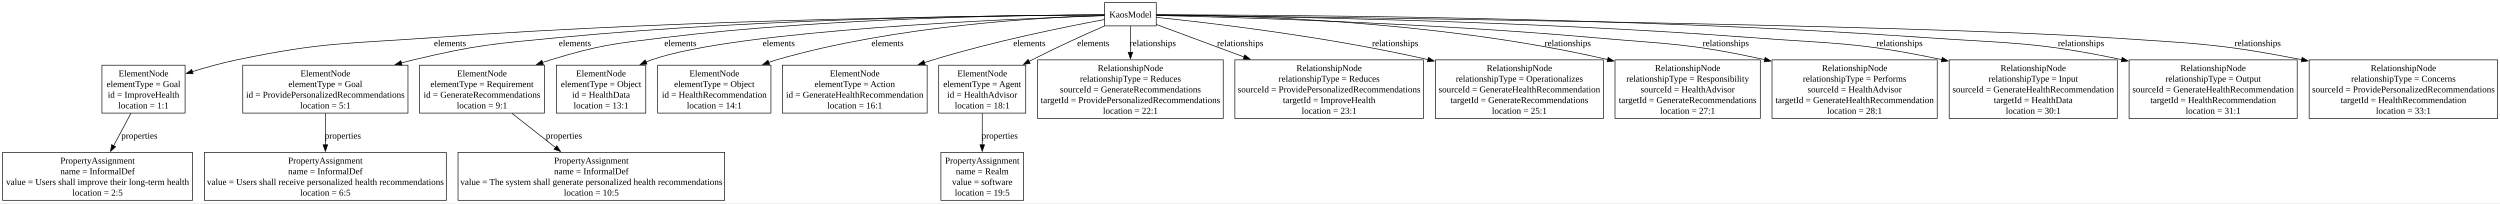
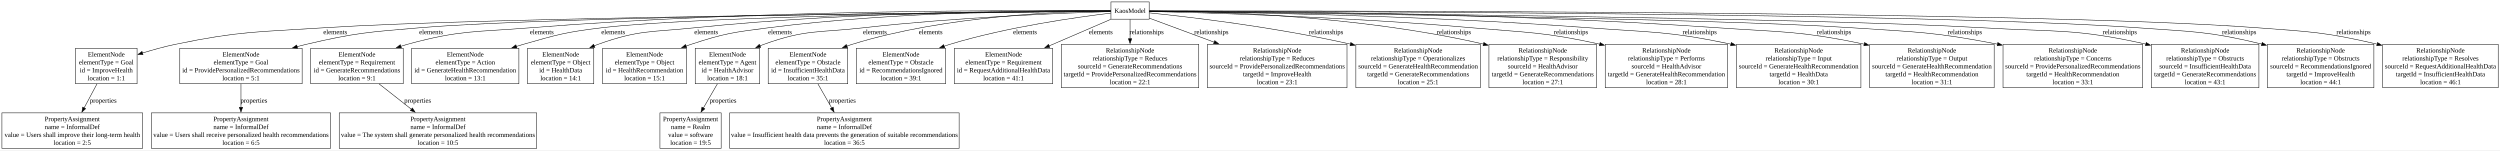
- <svg xmlns="http://www.w3.org/2000/svg" width="3863pt" height="314pt" viewBox="0.00 0.00 3863.00 314.00">
+ <svg xmlns="http://www.w3.org/2000/svg" width="5216pt" height="314pt" viewBox="0.00 0.00 5216.00 314.00">
  <g id="graph0" class="graph" transform="scale(1 1) rotate(0) translate(4 309.5)">
-     <polygon fill="white" stroke="none" points="-4,4 -4,-309.5 3859.38,-309.5 3859.38,4 -4,4" />
+     <polygon fill="white" stroke="none" points="-4,4 -4,-309.5 5212.25,-309.5 5212.25,4 -4,4" />
    <g id="node1" class="node">
-       <polygon fill="none" stroke="black" points="1782.62,-305.5 1702.88,-305.5 1702.88,-269.5 1782.62,-269.5 1782.62,-305.5" />
-       <text xml:space="preserve" text-anchor="middle" x="1742.75" y="-282.45" font-family="Times New Roman,serif" font-size="14.00">KaosModel</text>
+       <polygon fill="none" stroke="black" points="2393.62,-305.5 2313.88,-305.5 2313.88,-269.5 2393.62,-269.5 2393.62,-305.5" />
+       <text xml:space="preserve" text-anchor="middle" x="2353.75" y="-282.45" font-family="Times New Roman,serif" font-size="14.00">KaosModel</text>
    </g>
    <g id="node2" class="node">
      <polygon fill="none" stroke="black" points="282,-208.75 153.5,-208.75 153.5,-134.75 282,-134.75 282,-208.75" />
      <text xml:space="preserve" text-anchor="middle" x="217.75" y="-191.45" font-family="Times New Roman,serif" font-size="14.00">ElementNode</text>
      <text xml:space="preserve" text-anchor="middle" x="217.75" y="-174.95" font-family="Times New Roman,serif" font-size="14.00">elementType = Goal</text>
      <text xml:space="preserve" text-anchor="middle" x="217.75" y="-158.45" font-family="Times New Roman,serif" font-size="14.00">id = ImproveHealth</text>
      <text xml:space="preserve" text-anchor="middle" x="217.75" y="-141.95" font-family="Times New Roman,serif" font-size="14.00">location = 1:1</text>
    </g>
    <g id="edge1" class="edge">
-       <path fill="none" stroke="black" d="M1702.64,-286.35C1560.91,-285.58 1070.49,-280.82 667,-251.5 530.83,-241.61 495.41,-244.84 361.75,-217 339.19,-212.3 315.1,-205.59 293.21,-198.82" />
-       <polygon fill="black" stroke="black" points="294.35,-195.51 283.76,-195.84 292.25,-202.19 294.35,-195.51" />
-       <text xml:space="preserve" text-anchor="middle" x="691.38" y="-238.2" font-family="Times New Roman,serif" font-size="14.00">elements</text>
+       <path fill="none" stroke="black" d="M2313.42,-286.16C2090.3,-284.18 1005.21,-273.57 671,-251.5 533,-242.39 497.16,-245.1 361.75,-217 339.19,-212.32 315.1,-205.62 293.2,-198.84" />
+       <polygon fill="black" stroke="black" points="294.34,-195.53 283.75,-195.86 292.24,-202.21 294.34,-195.53" />
+       <text xml:space="preserve" text-anchor="middle" x="695.38" y="-238.2" font-family="Times New Roman,serif" font-size="14.00">elements</text>
    </g>
    <g id="node4" class="node">
      <polygon fill="none" stroke="black" points="626.38,-208.75 371.12,-208.75 371.12,-134.75 626.38,-134.75 626.38,-208.75" />
      <text xml:space="preserve" text-anchor="middle" x="498.75" y="-191.45" font-family="Times New Roman,serif" font-size="14.00">ElementNode</text>
      <text xml:space="preserve" text-anchor="middle" x="498.75" y="-174.95" font-family="Times New Roman,serif" font-size="14.00">elementType = Goal</text>
      <text xml:space="preserve" text-anchor="middle" x="498.75" y="-158.45" font-family="Times New Roman,serif" font-size="14.00">id = ProvidePersonalizedRecommendations</text>
      <text xml:space="preserve" text-anchor="middle" x="498.75" y="-141.95" font-family="Times New Roman,serif" font-size="14.00">location = 5:1</text>
    </g>
    <g id="edge3" class="edge">
-       <path fill="none" stroke="black" d="M1702.61,-286.51C1577.57,-286.2 1184.05,-282.64 860,-251.5 759.19,-241.81 733.29,-240.41 634.75,-217 628.56,-215.53 622.25,-213.91 615.9,-212.19" />
-       <polygon fill="black" stroke="black" points="617.22,-208.92 606.65,-209.6 615.34,-215.66 617.22,-208.92" />
-       <text xml:space="preserve" text-anchor="middle" x="884.38" y="-238.2" font-family="Times New Roman,serif" font-size="14.00">elements</text>
+       <path fill="none" stroke="black" d="M2313.56,-286.21C2106.97,-284.63 1162.86,-276.16 871,-251.5 765.26,-242.56 738.07,-241.17 634.75,-217 628.48,-215.53 622.08,-213.91 615.65,-212.17" />
+       <polygon fill="black" stroke="black" points="616.83,-208.87 606.26,-209.56 614.96,-215.61 616.83,-208.87" />
+       <text xml:space="preserve" text-anchor="middle" x="895.38" y="-238.2" font-family="Times New Roman,serif" font-size="14.00">elements</text>
    </g>
    <g id="node6" class="node">
      <polygon fill="none" stroke="black" points="837.25,-208.75 644.25,-208.75 644.25,-134.75 837.25,-134.75 837.25,-208.75" />
      <text xml:space="preserve" text-anchor="middle" x="740.75" y="-191.45" font-family="Times New Roman,serif" font-size="14.00">ElementNode</text>
      <text xml:space="preserve" text-anchor="middle" x="740.75" y="-174.95" font-family="Times New Roman,serif" font-size="14.00">elementType = Requirement</text>
      <text xml:space="preserve" text-anchor="middle" x="740.75" y="-158.45" font-family="Times New Roman,serif" font-size="14.00">id = GenerateRecommendations</text>
      <text xml:space="preserve" text-anchor="middle" x="740.75" y="-141.95" font-family="Times New Roman,serif" font-size="14.00">location = 9:1</text>
    </g>
    <g id="edge5" class="edge">
-       <path fill="none" stroke="black" d="M1702.39,-286.58C1592.75,-286.35 1280.38,-282.78 1023,-251.5 943.76,-241.87 923.14,-240.16 846.75,-217 842.58,-215.73 838.34,-214.36 834.09,-212.91" />
-       <polygon fill="black" stroke="black" points="835.51,-209.7 824.92,-209.66 833.17,-216.3 835.51,-209.7" />
-       <text xml:space="preserve" text-anchor="middle" x="1047.38" y="-238.2" font-family="Times New Roman,serif" font-size="14.00">elements</text>
+       <path fill="none" stroke="black" d="M2313.41,-286.92C2157.22,-288.23 1577.37,-290.04 1102,-251.5 987.46,-242.21 956.61,-247.25 845.75,-217 841.24,-215.77 836.67,-214.39 832.09,-212.9" />
+       <polygon fill="black" stroke="black" points="833.42,-209.66 822.83,-209.72 831.15,-216.28 833.42,-209.66" />
+       <text xml:space="preserve" text-anchor="middle" x="1126.38" y="-238.2" font-family="Times New Roman,serif" font-size="14.00">elements</text>
    </g>
    <g id="node8" class="node">
-       <polygon fill="none" stroke="black" points="993.88,-208.75 855.62,-208.75 855.62,-134.75 993.88,-134.75 993.88,-208.75" />
-       <text xml:space="preserve" text-anchor="middle" x="924.75" y="-191.45" font-family="Times New Roman,serif" font-size="14.00">ElementNode</text>
-       <text xml:space="preserve" text-anchor="middle" x="924.75" y="-174.95" font-family="Times New Roman,serif" font-size="14.00">elementType = Object</text>
-       <text xml:space="preserve" text-anchor="middle" x="924.75" y="-158.45" font-family="Times New Roman,serif" font-size="14.00">id = HealthData</text>
-       <text xml:space="preserve" text-anchor="middle" x="924.75" y="-141.95" font-family="Times New Roman,serif" font-size="14.00">location = 13:1</text>
+       <polygon fill="none" stroke="black" points="1078.62,-208.75 854.88,-208.75 854.88,-134.75 1078.62,-134.75 1078.62,-208.75" />
+       <text xml:space="preserve" text-anchor="middle" x="966.75" y="-191.45" font-family="Times New Roman,serif" font-size="14.00">ElementNode</text>
+       <text xml:space="preserve" text-anchor="middle" x="966.75" y="-174.95" font-family="Times New Roman,serif" font-size="14.00">elementType = Action</text>
+       <text xml:space="preserve" text-anchor="middle" x="966.75" y="-158.45" font-family="Times New Roman,serif" font-size="14.00">id = GenerateHealthRecommendation</text>
+       <text xml:space="preserve" text-anchor="middle" x="966.75" y="-141.95" font-family="Times New Roman,serif" font-size="14.00">location = 13:1</text>
    </g>
    <g id="edge7" class="edge">
-       <path fill="none" stroke="black" d="M1702.43,-285.28C1567.62,-280.82 1133.74,-263.13 1002.75,-217 999.89,-215.99 997.01,-214.88 994.14,-213.69" />
-       <polygon fill="black" stroke="black" points="995.71,-210.56 985.15,-209.67 992.85,-216.95 995.71,-210.56" />
-       <text xml:space="preserve" text-anchor="middle" x="1199.33" y="-238.2" font-family="Times New Roman,serif" font-size="14.00">elements</text>
+       <path fill="none" stroke="black" d="M2313.49,-286.17C2140.91,-284.63 1462.8,-277.04 1251,-251.5 1177.38,-242.62 1159.03,-237.45 1087.75,-217 1082.96,-215.63 1078.1,-214.16 1073.2,-212.62" />
+       <polygon fill="black" stroke="black" points="1074.47,-209.35 1063.88,-209.62 1072.32,-216.02 1074.47,-209.35" />
+       <text xml:space="preserve" text-anchor="middle" x="1275.38" y="-238.2" font-family="Times New Roman,serif" font-size="14.00">elements</text>
    </g>
    <g id="node9" class="node">
-       <polygon fill="none" stroke="black" points="1187.25,-208.75 1012.25,-208.75 1012.25,-134.75 1187.25,-134.75 1187.25,-208.75" />
-       <text xml:space="preserve" text-anchor="middle" x="1099.75" y="-191.45" font-family="Times New Roman,serif" font-size="14.00">ElementNode</text>
-       <text xml:space="preserve" text-anchor="middle" x="1099.75" y="-174.95" font-family="Times New Roman,serif" font-size="14.00">elementType = Object</text>
-       <text xml:space="preserve" text-anchor="middle" x="1099.75" y="-158.45" font-family="Times New Roman,serif" font-size="14.00">id = HealthRecommendation</text>
-       <text xml:space="preserve" text-anchor="middle" x="1099.75" y="-141.95" font-family="Times New Roman,serif" font-size="14.00">location = 14:1</text>
+       <polygon fill="none" stroke="black" points="1234.88,-208.75 1096.62,-208.75 1096.62,-134.75 1234.88,-134.75 1234.88,-208.75" />
+       <text xml:space="preserve" text-anchor="middle" x="1165.75" y="-191.45" font-family="Times New Roman,serif" font-size="14.00">ElementNode</text>
+       <text xml:space="preserve" text-anchor="middle" x="1165.75" y="-174.95" font-family="Times New Roman,serif" font-size="14.00">elementType = Object</text>
+       <text xml:space="preserve" text-anchor="middle" x="1165.75" y="-158.45" font-family="Times New Roman,serif" font-size="14.00">id = HealthData</text>
+       <text xml:space="preserve" text-anchor="middle" x="1165.75" y="-141.95" font-family="Times New Roman,serif" font-size="14.00">location = 14:1</text>
    </g>
    <g id="edge8" class="edge">
-       <path fill="none" stroke="black" d="M1702.41,-285.67C1610.62,-282.85 1379.81,-270.55 1195.75,-217 1191.77,-215.84 1187.75,-214.54 1183.72,-213.14" />
-       <polygon fill="black" stroke="black" points="1185.08,-209.91 1174.48,-209.72 1182.65,-216.48 1185.08,-209.91" />
-       <text xml:space="preserve" text-anchor="middle" x="1367.37" y="-238.2" font-family="Times New Roman,serif" font-size="14.00">elements</text>
+       <path fill="none" stroke="black" d="M2313.76,-286.83C2186.47,-287.47 1779.48,-286.46 1445,-251.5 1354.74,-242.07 1329.22,-247.51 1243.75,-217 1241.06,-216.04 1238.35,-214.99 1235.64,-213.86" />
+       <polygon fill="black" stroke="black" points="1237.17,-210.71 1226.61,-209.83 1234.31,-217.1 1237.17,-210.71" />
+       <text xml:space="preserve" text-anchor="middle" x="1469.38" y="-238.2" font-family="Times New Roman,serif" font-size="14.00">elements</text>
    </g>
    <g id="node10" class="node">
-       <polygon fill="none" stroke="black" points="1428.62,-208.75 1204.88,-208.75 1204.88,-134.75 1428.62,-134.75 1428.62,-208.75" />
-       <text xml:space="preserve" text-anchor="middle" x="1316.75" y="-191.45" font-family="Times New Roman,serif" font-size="14.00">ElementNode</text>
-       <text xml:space="preserve" text-anchor="middle" x="1316.75" y="-174.95" font-family="Times New Roman,serif" font-size="14.00">elementType = Action</text>
-       <text xml:space="preserve" text-anchor="middle" x="1316.75" y="-158.45" font-family="Times New Roman,serif" font-size="14.00">id = GenerateHealthRecommendation</text>
-       <text xml:space="preserve" text-anchor="middle" x="1316.75" y="-141.95" font-family="Times New Roman,serif" font-size="14.00">location = 16:1</text>
+       <polygon fill="none" stroke="black" points="1428.25,-208.75 1253.25,-208.75 1253.25,-134.75 1428.25,-134.75 1428.25,-208.75" />
+       <text xml:space="preserve" text-anchor="middle" x="1340.75" y="-191.45" font-family="Times New Roman,serif" font-size="14.00">ElementNode</text>
+       <text xml:space="preserve" text-anchor="middle" x="1340.75" y="-174.95" font-family="Times New Roman,serif" font-size="14.00">elementType = Object</text>
+       <text xml:space="preserve" text-anchor="middle" x="1340.75" y="-158.45" font-family="Times New Roman,serif" font-size="14.00">id = HealthRecommendation</text>
+       <text xml:space="preserve" text-anchor="middle" x="1340.75" y="-141.95" font-family="Times New Roman,serif" font-size="14.00">location = 15:1</text>
    </g>
    <g id="edge9" class="edge">
-       <path fill="none" stroke="black" d="M1702.77,-279.36C1644.01,-268.43 1531.18,-245.74 1437.75,-217 1433.3,-215.63 1428.77,-214.19 1424.21,-212.7" />
-       <polygon fill="black" stroke="black" points="1425.56,-209.46 1414.97,-209.63 1423.35,-216.11 1425.56,-209.46" />
-       <text xml:space="preserve" text-anchor="middle" x="1586.61" y="-238.2" font-family="Times New Roman,serif" font-size="14.00">elements</text>
+       <path fill="none" stroke="black" d="M2313.45,-286.95C2200.31,-287.73 1870.24,-286.56 1599,-251.5 1526.32,-242.1 1507.33,-240.01 1437.75,-217 1434.28,-215.85 1430.77,-214.62 1427.24,-213.32" />
+       <polygon fill="black" stroke="black" points="1428.64,-210.11 1418.05,-209.78 1426.13,-216.64 1428.64,-210.11" />
+       <text xml:space="preserve" text-anchor="middle" x="1623.38" y="-238.2" font-family="Times New Roman,serif" font-size="14.00">elements</text>
    </g>
    <g id="node11" class="node">
      <polygon fill="none" stroke="black" points="1581,-208.75 1446.5,-208.75 1446.5,-134.75 1581,-134.75 1581,-208.75" />
      <text xml:space="preserve" text-anchor="middle" x="1513.75" y="-191.45" font-family="Times New Roman,serif" font-size="14.00">ElementNode</text>
      <text xml:space="preserve" text-anchor="middle" x="1513.75" y="-174.95" font-family="Times New Roman,serif" font-size="14.00">elementType = Agent</text>
      <text xml:space="preserve" text-anchor="middle" x="1513.75" y="-158.45" font-family="Times New Roman,serif" font-size="14.00">id = HealthAdvisor</text>
      <text xml:space="preserve" text-anchor="middle" x="1513.75" y="-141.95" font-family="Times New Roman,serif" font-size="14.00">location = 18:1</text>
    </g>
    <g id="edge10" class="edge">
-       <path fill="none" stroke="black" d="M1702.58,-269.35C1671.66,-255.85 1628.03,-236.18 1590.75,-217 1589.25,-216.23 1587.74,-215.44 1586.22,-214.64" />
-       <polygon fill="black" stroke="black" points="1587.9,-211.57 1577.43,-209.94 1584.6,-217.74 1587.9,-211.57" />
-       <text xml:space="preserve" text-anchor="middle" x="1685.24" y="-238.2" font-family="Times New Roman,serif" font-size="14.00">elements</text>
+       <path fill="none" stroke="black" d="M2313.45,-285.38C2221.59,-282.51 1989.68,-273.54 1797,-251.5 1704.23,-240.89 1677.59,-248.68 1589.75,-217 1587.05,-216.03 1584.33,-214.96 1581.62,-213.81" />
+       <polygon fill="black" stroke="black" points="1583.14,-210.65 1572.59,-209.68 1580.23,-217.02 1583.14,-210.65" />
+       <text xml:space="preserve" text-anchor="middle" x="1821.38" y="-238.2" font-family="Times New Roman,serif" font-size="14.00">elements</text>
    </g>
    <g id="node13" class="node">
-       <polygon fill="none" stroke="black" points="1886.12,-217 1599.38,-217 1599.38,-126.5 1886.12,-126.5 1886.12,-217" />
-       <text xml:space="preserve" text-anchor="middle" x="1742.75" y="-199.7" font-family="Times New Roman,serif" font-size="14.00">RelationshipNode</text>
-       <text xml:space="preserve" text-anchor="middle" x="1742.75" y="-183.2" font-family="Times New Roman,serif" font-size="14.00">relationshipType = Reduces</text>
-       <text xml:space="preserve" text-anchor="middle" x="1742.75" y="-166.7" font-family="Times New Roman,serif" font-size="14.00">sourceId = GenerateRecommendations</text>
-       <text xml:space="preserve" text-anchor="middle" x="1742.75" y="-150.2" font-family="Times New Roman,serif" font-size="14.00">targetId = ProvidePersonalizedRecommendations</text>
-       <text xml:space="preserve" text-anchor="middle" x="1742.75" y="-133.7" font-family="Times New Roman,serif" font-size="14.00">location = 22:1</text>
+       <polygon fill="none" stroke="black" points="1764.75,-208.75 1598.75,-208.75 1598.75,-134.75 1764.75,-134.75 1764.75,-208.75" />
+       <text xml:space="preserve" text-anchor="middle" x="1681.75" y="-191.45" font-family="Times New Roman,serif" font-size="14.00">ElementNode</text>
+       <text xml:space="preserve" text-anchor="middle" x="1681.75" y="-174.95" font-family="Times New Roman,serif" font-size="14.00">elementType = Obstacle</text>
+       <text xml:space="preserve" text-anchor="middle" x="1681.75" y="-158.45" font-family="Times New Roman,serif" font-size="14.00">id = InsufficientHealthData</text>
+       <text xml:space="preserve" text-anchor="middle" x="1681.75" y="-141.95" font-family="Times New Roman,serif" font-size="14.00">location = 35:1</text>
    </g>
    <g id="edge12" class="edge">
-       <path fill="none" stroke="black" d="M1742.75,-269.22C1742.75,-258.23 1742.75,-243.31 1742.75,-228.5" />
-       <polygon fill="black" stroke="black" points="1746.25,-228.77 1742.75,-218.77 1739.25,-228.77 1746.25,-228.77" />
-       <text xml:space="preserve" text-anchor="middle" x="1777.25" y="-238.2" font-family="Times New Roman,serif" font-size="14.00">relationships</text>
-     </g>
-     <g id="node14" class="node">
-       <polygon fill="none" stroke="black" points="2195.38,-217 1904.12,-217 1904.12,-126.5 2195.38,-126.5 2195.38,-217" />
-       <text xml:space="preserve" text-anchor="middle" x="2049.75" y="-199.7" font-family="Times New Roman,serif" font-size="14.00">RelationshipNode</text>
-       <text xml:space="preserve" text-anchor="middle" x="2049.75" y="-183.2" font-family="Times New Roman,serif" font-size="14.00">relationshipType = Reduces</text>
-       <text xml:space="preserve" text-anchor="middle" x="2049.75" y="-166.7" font-family="Times New Roman,serif" font-size="14.00">sourceId = ProvidePersonalizedRecommendations</text>
-       <text xml:space="preserve" text-anchor="middle" x="2049.75" y="-150.2" font-family="Times New Roman,serif" font-size="14.00">targetId = ImproveHealth</text>
-       <text xml:space="preserve" text-anchor="middle" x="2049.75" y="-133.7" font-family="Times New Roman,serif" font-size="14.00">location = 23:1</text>
-     </g>
-     <g id="edge13" class="edge">
-       <path fill="none" stroke="black" d="M1782.88,-271.63C1817.48,-258.81 1869.45,-239.56 1918.35,-221.44" />
-       <polygon fill="black" stroke="black" points="1919.48,-224.75 1927.64,-217.99 1917.05,-218.19 1919.48,-224.75" />
-       <text xml:space="preserve" text-anchor="middle" x="1912.37" y="-238.2" font-family="Times New Roman,serif" font-size="14.00">relationships</text>
+       <path fill="none" stroke="black" d="M2313.69,-286.64C2218.02,-285.93 1969.63,-277.84 1773.75,-217 1770.08,-215.86 1766.38,-214.6 1762.67,-213.24" />
+       <polygon fill="black" stroke="black" points="1764.23,-210.09 1753.64,-209.74 1761.7,-216.62 1764.23,-210.09" />
+       <text xml:space="preserve" text-anchor="middle" x="1937.76" y="-238.2" font-family="Times New Roman,serif" font-size="14.00">elements</text>
    </g>
    <g id="node15" class="node">
-       <polygon fill="none" stroke="black" points="2473.62,-217 2213.88,-217 2213.88,-126.5 2473.62,-126.5 2473.62,-217" />
-       <text xml:space="preserve" text-anchor="middle" x="2343.75" y="-199.7" font-family="Times New Roman,serif" font-size="14.00">RelationshipNode</text>
-       <text xml:space="preserve" text-anchor="middle" x="2343.75" y="-183.2" font-family="Times New Roman,serif" font-size="14.00">relationshipType = Operationalizes</text>
-       <text xml:space="preserve" text-anchor="middle" x="2343.75" y="-166.7" font-family="Times New Roman,serif" font-size="14.00">sourceId = GenerateHealthRecommendation</text>
-       <text xml:space="preserve" text-anchor="middle" x="2343.75" y="-150.2" font-family="Times New Roman,serif" font-size="14.00">targetId = GenerateRecommendations</text>
-       <text xml:space="preserve" text-anchor="middle" x="2343.75" y="-133.7" font-family="Times New Roman,serif" font-size="14.00">location = 25:1</text>
+       <polygon fill="none" stroke="black" points="1968.88,-208.75 1782.62,-208.75 1782.62,-134.75 1968.88,-134.75 1968.88,-208.75" />
+       <text xml:space="preserve" text-anchor="middle" x="1875.75" y="-191.45" font-family="Times New Roman,serif" font-size="14.00">ElementNode</text>
+       <text xml:space="preserve" text-anchor="middle" x="1875.75" y="-174.95" font-family="Times New Roman,serif" font-size="14.00">elementType = Obstacle</text>
+       <text xml:space="preserve" text-anchor="middle" x="1875.75" y="-158.45" font-family="Times New Roman,serif" font-size="14.00">id = RecommendationsIgnored</text>
+       <text xml:space="preserve" text-anchor="middle" x="1875.75" y="-141.95" font-family="Times New Roman,serif" font-size="14.00">location = 39:1</text>
    </g>
    <g id="edge14" class="edge">
-       <path fill="none" stroke="black" d="M1783.01,-282.62C1861.94,-274.55 2042.55,-253.78 2202.7,-217.37" />
-       <polygon fill="black" stroke="black" points="2203.27,-220.83 2212.23,-215.18 2201.7,-214.01 2203.27,-220.83" />
-       <text xml:space="preserve" text-anchor="middle" x="2151.8" y="-238.2" font-family="Times New Roman,serif" font-size="14.00">relationships</text>
+       <path fill="none" stroke="black" d="M2313.52,-282.1C2243.95,-273.82 2097.12,-253.41 1977.75,-217 1973.78,-215.79 1969.75,-214.47 1965.71,-213.07" />
+       <polygon fill="black" stroke="black" points="1967.02,-209.82 1956.43,-209.7 1964.63,-216.4 1967.02,-209.82" />
+       <text xml:space="preserve" text-anchor="middle" x="2134.59" y="-238.2" font-family="Times New Roman,serif" font-size="14.00">elements</text>
    </g>
    <g id="node16" class="node">
-       <polygon fill="none" stroke="black" points="2716,-217 2491.5,-217 2491.5,-126.5 2716,-126.5 2716,-217" />
-       <text xml:space="preserve" text-anchor="middle" x="2603.75" y="-199.7" font-family="Times New Roman,serif" font-size="14.00">RelationshipNode</text>
-       <text xml:space="preserve" text-anchor="middle" x="2603.75" y="-183.2" font-family="Times New Roman,serif" font-size="14.00">relationshipType = Responsibility</text>
-       <text xml:space="preserve" text-anchor="middle" x="2603.75" y="-166.7" font-family="Times New Roman,serif" font-size="14.00">sourceId = HealthAdvisor</text>
-       <text xml:space="preserve" text-anchor="middle" x="2603.75" y="-150.2" font-family="Times New Roman,serif" font-size="14.00">targetId = GenerateRecommendations</text>
-       <text xml:space="preserve" text-anchor="middle" x="2603.75" y="-133.7" font-family="Times New Roman,serif" font-size="14.00">location = 27:1</text>
+       <polygon fill="none" stroke="black" points="2192.25,-208.75 1987.25,-208.75 1987.25,-134.75 2192.25,-134.75 2192.25,-208.75" />
+       <text xml:space="preserve" text-anchor="middle" x="2089.75" y="-191.45" font-family="Times New Roman,serif" font-size="14.00">ElementNode</text>
+       <text xml:space="preserve" text-anchor="middle" x="2089.75" y="-174.95" font-family="Times New Roman,serif" font-size="14.00">elementType = Requirement</text>
+       <text xml:space="preserve" text-anchor="middle" x="2089.75" y="-158.45" font-family="Times New Roman,serif" font-size="14.00">id = RequestAdditionalHealthData</text>
+       <text xml:space="preserve" text-anchor="middle" x="2089.75" y="-141.95" font-family="Times New Roman,serif" font-size="14.00">location = 41:1</text>
    </g>
    <g id="edge15" class="edge">
-       <path fill="none" stroke="black" d="M1783.1,-286.65C1894.01,-286.25 2212.49,-279.52 2480.2,-217.46" />
-       <polygon fill="black" stroke="black" points="2480.89,-220.89 2489.83,-215.19 2479.29,-214.08 2480.89,-220.89" />
-       <text xml:space="preserve" text-anchor="middle" x="2418.45" y="-238.2" font-family="Times New Roman,serif" font-size="14.00">relationships</text>
+       <path fill="none" stroke="black" d="M2313.65,-269.22C2279.53,-254.52 2229.15,-232.81 2184.82,-213.71" />
+       <polygon fill="black" stroke="black" points="2186.24,-210.51 2175.67,-209.77 2183.47,-216.94 2186.24,-210.51" />
+       <text xml:space="preserve" text-anchor="middle" x="2292.73" y="-238.2" font-family="Times New Roman,serif" font-size="14.00">elements</text>
    </g>
    <g id="node17" class="node">
-       <polygon fill="none" stroke="black" points="2989.38,-217 2734.12,-217 2734.12,-126.5 2989.38,-126.5 2989.38,-217" />
-       <text xml:space="preserve" text-anchor="middle" x="2861.75" y="-199.7" font-family="Times New Roman,serif" font-size="14.00">RelationshipNode</text>
-       <text xml:space="preserve" text-anchor="middle" x="2861.75" y="-183.2" font-family="Times New Roman,serif" font-size="14.00">relationshipType = Performs</text>
-       <text xml:space="preserve" text-anchor="middle" x="2861.75" y="-166.7" font-family="Times New Roman,serif" font-size="14.00">sourceId = HealthAdvisor</text>
-       <text xml:space="preserve" text-anchor="middle" x="2861.75" y="-150.2" font-family="Times New Roman,serif" font-size="14.00">targetId = GenerateHealthRecommendation</text>
-       <text xml:space="preserve" text-anchor="middle" x="2861.75" y="-133.7" font-family="Times New Roman,serif" font-size="14.00">location = 28:1</text>
+       <polygon fill="none" stroke="black" points="2497.12,-217 2210.38,-217 2210.38,-126.5 2497.12,-126.5 2497.12,-217" />
+       <text xml:space="preserve" text-anchor="middle" x="2353.75" y="-199.7" font-family="Times New Roman,serif" font-size="14.00">RelationshipNode</text>
+       <text xml:space="preserve" text-anchor="middle" x="2353.75" y="-183.2" font-family="Times New Roman,serif" font-size="14.00">relationshipType = Reduces</text>
+       <text xml:space="preserve" text-anchor="middle" x="2353.75" y="-166.7" font-family="Times New Roman,serif" font-size="14.00">sourceId = GenerateRecommendations</text>
+       <text xml:space="preserve" text-anchor="middle" x="2353.75" y="-150.2" font-family="Times New Roman,serif" font-size="14.00">targetId = ProvidePersonalizedRecommendations</text>
+       <text xml:space="preserve" text-anchor="middle" x="2353.75" y="-133.7" font-family="Times New Roman,serif" font-size="14.00">location = 22:1</text>
    </g>
    <g id="edge16" class="edge">
-       <path fill="none" stroke="black" d="M1783.09,-285.64C1891.96,-283.08 2200.85,-274.21 2456.75,-251.5 2572.75,-241.21 2605.59,-243.1 2722.75,-217.34" />
-       <polygon fill="black" stroke="black" points="2723.49,-220.76 2732.5,-215.17 2721.97,-213.92 2723.49,-220.76" />
-       <text xml:space="preserve" text-anchor="middle" x="2662.68" y="-238.2" font-family="Times New Roman,serif" font-size="14.00">relationships</text>
+       <path fill="none" stroke="black" d="M2353.75,-269.22C2353.75,-258.23 2353.75,-243.31 2353.75,-228.5" />
+       <polygon fill="black" stroke="black" points="2357.25,-228.77 2353.75,-218.77 2350.25,-228.77 2357.25,-228.77" />
+       <text xml:space="preserve" text-anchor="middle" x="2388.25" y="-238.2" font-family="Times New Roman,serif" font-size="14.00">relationships</text>
    </g>
    <g id="node18" class="node">
-       <polygon fill="none" stroke="black" points="3267.62,-217 3007.88,-217 3007.88,-126.5 3267.62,-126.5 3267.62,-217" />
-       <text xml:space="preserve" text-anchor="middle" x="3137.75" y="-199.7" font-family="Times New Roman,serif" font-size="14.00">RelationshipNode</text>
-       <text xml:space="preserve" text-anchor="middle" x="3137.75" y="-183.2" font-family="Times New Roman,serif" font-size="14.00">relationshipType = Input</text>
-       <text xml:space="preserve" text-anchor="middle" x="3137.75" y="-166.7" font-family="Times New Roman,serif" font-size="14.00">sourceId = GenerateHealthRecommendation</text>
-       <text xml:space="preserve" text-anchor="middle" x="3137.75" y="-150.2" font-family="Times New Roman,serif" font-size="14.00">targetId = HealthData</text>
-       <text xml:space="preserve" text-anchor="middle" x="3137.75" y="-133.7" font-family="Times New Roman,serif" font-size="14.00">location = 30:1</text>
+       <polygon fill="none" stroke="black" points="2806.38,-217 2515.12,-217 2515.12,-126.5 2806.38,-126.5 2806.38,-217" />
+       <text xml:space="preserve" text-anchor="middle" x="2660.75" y="-199.7" font-family="Times New Roman,serif" font-size="14.00">RelationshipNode</text>
+       <text xml:space="preserve" text-anchor="middle" x="2660.75" y="-183.2" font-family="Times New Roman,serif" font-size="14.00">relationshipType = Reduces</text>
+       <text xml:space="preserve" text-anchor="middle" x="2660.75" y="-166.7" font-family="Times New Roman,serif" font-size="14.00">sourceId = ProvidePersonalizedRecommendations</text>
+       <text xml:space="preserve" text-anchor="middle" x="2660.75" y="-150.2" font-family="Times New Roman,serif" font-size="14.00">targetId = ImproveHealth</text>
+       <text xml:space="preserve" text-anchor="middle" x="2660.75" y="-133.7" font-family="Times New Roman,serif" font-size="14.00">location = 23:1</text>
    </g>
    <g id="edge17" class="edge">
-       <path fill="none" stroke="black" d="M1782.97,-286.16C1914.78,-284.82 2345.61,-278.5 2700.75,-251.5 2830.06,-241.67 2866.43,-244.83 2996.54,-217.37" />
-       <polygon fill="black" stroke="black" points="2997.21,-220.8 3006.25,-215.29 2995.74,-213.96 2997.21,-220.8" />
-       <text xml:space="preserve" text-anchor="middle" x="2931.14" y="-238.2" font-family="Times New Roman,serif" font-size="14.00">relationships</text>
+       <path fill="none" stroke="black" d="M2393.88,-271.63C2428.48,-258.81 2480.45,-239.56 2529.35,-221.44" />
+       <polygon fill="black" stroke="black" points="2530.48,-224.75 2538.64,-217.99 2528.05,-218.19 2530.48,-224.75" />
+       <text xml:space="preserve" text-anchor="middle" x="2523.37" y="-238.2" font-family="Times New Roman,serif" font-size="14.00">relationships</text>
    </g>
    <g id="node19" class="node">
-       <polygon fill="none" stroke="black" points="3545.62,-217 3285.88,-217 3285.88,-126.5 3545.62,-126.5 3545.62,-217" />
-       <text xml:space="preserve" text-anchor="middle" x="3415.75" y="-199.7" font-family="Times New Roman,serif" font-size="14.00">RelationshipNode</text>
-       <text xml:space="preserve" text-anchor="middle" x="3415.75" y="-183.2" font-family="Times New Roman,serif" font-size="14.00">relationshipType = Output</text>
-       <text xml:space="preserve" text-anchor="middle" x="3415.75" y="-166.7" font-family="Times New Roman,serif" font-size="14.00">sourceId = GenerateHealthRecommendation</text>
-       <text xml:space="preserve" text-anchor="middle" x="3415.75" y="-150.2" font-family="Times New Roman,serif" font-size="14.00">targetId = HealthRecommendation</text>
-       <text xml:space="preserve" text-anchor="middle" x="3415.75" y="-133.7" font-family="Times New Roman,serif" font-size="14.00">location = 31:1</text>
+       <polygon fill="none" stroke="black" points="3084.62,-217 2824.88,-217 2824.88,-126.5 3084.62,-126.5 3084.62,-217" />
+       <text xml:space="preserve" text-anchor="middle" x="2954.75" y="-199.7" font-family="Times New Roman,serif" font-size="14.00">RelationshipNode</text>
+       <text xml:space="preserve" text-anchor="middle" x="2954.75" y="-183.2" font-family="Times New Roman,serif" font-size="14.00">relationshipType = Operationalizes</text>
+       <text xml:space="preserve" text-anchor="middle" x="2954.75" y="-166.7" font-family="Times New Roman,serif" font-size="14.00">sourceId = GenerateHealthRecommendation</text>
+       <text xml:space="preserve" text-anchor="middle" x="2954.75" y="-150.2" font-family="Times New Roman,serif" font-size="14.00">targetId = GenerateRecommendations</text>
+       <text xml:space="preserve" text-anchor="middle" x="2954.75" y="-133.7" font-family="Times New Roman,serif" font-size="14.00">location = 25:1</text>
    </g>
    <g id="edge18" class="edge">
-       <path fill="none" stroke="black" d="M1783.06,-286.57C1937.22,-286.58 2504.19,-284.24 2969.75,-251.5 3103.1,-242.12 3140.51,-245.44 3274.63,-217.34" />
-       <polygon fill="black" stroke="black" points="3275.2,-220.8 3284.26,-215.3 3273.75,-213.95 3275.2,-220.8" />
-       <text xml:space="preserve" text-anchor="middle" x="3211.6" y="-238.2" font-family="Times New Roman,serif" font-size="14.00">relationships</text>
+       <path fill="none" stroke="black" d="M2394.01,-282.62C2472.94,-274.55 2653.55,-253.78 2813.7,-217.37" />
+       <polygon fill="black" stroke="black" points="2814.27,-220.83 2823.23,-215.18 2812.7,-214.01 2814.27,-220.83" />
+       <text xml:space="preserve" text-anchor="middle" x="2762.8" y="-238.2" font-family="Times New Roman,serif" font-size="14.00">relationships</text>
    </g>
    <g id="node20" class="node">
-       <polygon fill="none" stroke="black" points="3855.38,-217 3564.12,-217 3564.12,-126.5 3855.38,-126.5 3855.38,-217" />
-       <text xml:space="preserve" text-anchor="middle" x="3709.75" y="-199.7" font-family="Times New Roman,serif" font-size="14.00">RelationshipNode</text>
-       <text xml:space="preserve" text-anchor="middle" x="3709.75" y="-183.2" font-family="Times New Roman,serif" font-size="14.00">relationshipType = Concerns</text>
-       <text xml:space="preserve" text-anchor="middle" x="3709.75" y="-166.7" font-family="Times New Roman,serif" font-size="14.00">sourceId = ProvidePersonalizedRecommendations</text>
-       <text xml:space="preserve" text-anchor="middle" x="3709.75" y="-150.2" font-family="Times New Roman,serif" font-size="14.00">targetId = HealthRecommendation</text>
-       <text xml:space="preserve" text-anchor="middle" x="3709.75" y="-133.7" font-family="Times New Roman,serif" font-size="14.00">location = 33:1</text>
+       <polygon fill="none" stroke="black" points="3327,-217 3102.5,-217 3102.5,-126.5 3327,-126.5 3327,-217" />
+       <text xml:space="preserve" text-anchor="middle" x="3214.75" y="-199.7" font-family="Times New Roman,serif" font-size="14.00">RelationshipNode</text>
+       <text xml:space="preserve" text-anchor="middle" x="3214.75" y="-183.2" font-family="Times New Roman,serif" font-size="14.00">relationshipType = Responsibility</text>
+       <text xml:space="preserve" text-anchor="middle" x="3214.75" y="-166.7" font-family="Times New Roman,serif" font-size="14.00">sourceId = HealthAdvisor</text>
+       <text xml:space="preserve" text-anchor="middle" x="3214.75" y="-150.2" font-family="Times New Roman,serif" font-size="14.00">targetId = GenerateRecommendations</text>
+       <text xml:space="preserve" text-anchor="middle" x="3214.75" y="-133.7" font-family="Times New Roman,serif" font-size="14.00">location = 27:1</text>
    </g>
    <g id="edge19" class="edge">
-       <path fill="none" stroke="black" d="M1782.89,-286.05C1991.38,-283.67 2952.42,-271.73 3249.75,-251.5 3382.27,-242.48 3419.01,-243.42 3552.79,-217.3" />
-       <polygon fill="black" stroke="black" points="3553.26,-220.78 3562.4,-215.41 3551.91,-213.91 3553.26,-220.78" />
-       <text xml:space="preserve" text-anchor="middle" x="3484.57" y="-238.2" font-family="Times New Roman,serif" font-size="14.00">relationships</text>
+       <path fill="none" stroke="black" d="M2394.1,-286.65C2505.01,-286.25 2823.49,-279.52 3091.2,-217.46" />
+       <polygon fill="black" stroke="black" points="3091.89,-220.89 3100.83,-215.19 3090.29,-214.08 3091.89,-220.89" />
+       <text xml:space="preserve" text-anchor="middle" x="3029.45" y="-238.2" font-family="Times New Roman,serif" font-size="14.00">relationships</text>
+     </g>
+     <g id="node21" class="node">
+       <polygon fill="none" stroke="black" points="3600.38,-217 3345.12,-217 3345.12,-126.5 3600.38,-126.5 3600.38,-217" />
+       <text xml:space="preserve" text-anchor="middle" x="3472.75" y="-199.7" font-family="Times New Roman,serif" font-size="14.00">RelationshipNode</text>
+       <text xml:space="preserve" text-anchor="middle" x="3472.75" y="-183.2" font-family="Times New Roman,serif" font-size="14.00">relationshipType = Performs</text>
+       <text xml:space="preserve" text-anchor="middle" x="3472.75" y="-166.7" font-family="Times New Roman,serif" font-size="14.00">sourceId = HealthAdvisor</text>
+       <text xml:space="preserve" text-anchor="middle" x="3472.75" y="-150.2" font-family="Times New Roman,serif" font-size="14.00">targetId = GenerateHealthRecommendation</text>
+       <text xml:space="preserve" text-anchor="middle" x="3472.75" y="-133.7" font-family="Times New Roman,serif" font-size="14.00">location = 28:1</text>
+     </g>
+     <g id="edge20" class="edge">
+       <path fill="none" stroke="black" d="M2394.09,-285.64C2502.96,-283.08 2811.85,-274.21 3067.75,-251.5 3183.75,-241.21 3216.59,-243.1 3333.75,-217.34" />
+       <polygon fill="black" stroke="black" points="3334.49,-220.76 3343.5,-215.17 3332.97,-213.92 3334.49,-220.76" />
+       <text xml:space="preserve" text-anchor="middle" x="3273.68" y="-238.2" font-family="Times New Roman,serif" font-size="14.00">relationships</text>
+     </g>
+     <g id="node22" class="node">
+       <polygon fill="none" stroke="black" points="3878.62,-217 3618.88,-217 3618.88,-126.5 3878.62,-126.5 3878.62,-217" />
+       <text xml:space="preserve" text-anchor="middle" x="3748.75" y="-199.7" font-family="Times New Roman,serif" font-size="14.00">RelationshipNode</text>
+       <text xml:space="preserve" text-anchor="middle" x="3748.75" y="-183.2" font-family="Times New Roman,serif" font-size="14.00">relationshipType = Input</text>
+       <text xml:space="preserve" text-anchor="middle" x="3748.75" y="-166.7" font-family="Times New Roman,serif" font-size="14.00">sourceId = GenerateHealthRecommendation</text>
+       <text xml:space="preserve" text-anchor="middle" x="3748.75" y="-150.2" font-family="Times New Roman,serif" font-size="14.00">targetId = HealthData</text>
+       <text xml:space="preserve" text-anchor="middle" x="3748.75" y="-133.7" font-family="Times New Roman,serif" font-size="14.00">location = 30:1</text>
+     </g>
+     <g id="edge21" class="edge">
+       <path fill="none" stroke="black" d="M2393.97,-286.16C2525.78,-284.82 2956.61,-278.5 3311.75,-251.5 3441.06,-241.67 3477.43,-244.83 3607.54,-217.37" />
+       <polygon fill="black" stroke="black" points="3608.21,-220.8 3617.25,-215.29 3606.74,-213.96 3608.21,-220.8" />
+       <text xml:space="preserve" text-anchor="middle" x="3542.14" y="-238.2" font-family="Times New Roman,serif" font-size="14.00">relationships</text>
+     </g>
+     <g id="node23" class="node">
+       <polygon fill="none" stroke="black" points="4156.62,-217 3896.88,-217 3896.88,-126.5 4156.62,-126.5 4156.62,-217" />
+       <text xml:space="preserve" text-anchor="middle" x="4026.75" y="-199.7" font-family="Times New Roman,serif" font-size="14.00">RelationshipNode</text>
+       <text xml:space="preserve" text-anchor="middle" x="4026.75" y="-183.2" font-family="Times New Roman,serif" font-size="14.00">relationshipType = Output</text>
+       <text xml:space="preserve" text-anchor="middle" x="4026.75" y="-166.7" font-family="Times New Roman,serif" font-size="14.00">sourceId = GenerateHealthRecommendation</text>
+       <text xml:space="preserve" text-anchor="middle" x="4026.75" y="-150.2" font-family="Times New Roman,serif" font-size="14.00">targetId = HealthRecommendation</text>
+       <text xml:space="preserve" text-anchor="middle" x="4026.75" y="-133.7" font-family="Times New Roman,serif" font-size="14.00">location = 31:1</text>
+     </g>
+     <g id="edge22" class="edge">
+       <path fill="none" stroke="black" d="M2394.06,-286.57C2548.22,-286.58 3115.19,-284.24 3580.75,-251.5 3714.1,-242.12 3751.51,-245.44 3885.63,-217.34" />
+       <polygon fill="black" stroke="black" points="3886.2,-220.8 3895.26,-215.3 3884.75,-213.95 3886.2,-220.8" />
+       <text xml:space="preserve" text-anchor="middle" x="3822.6" y="-238.2" font-family="Times New Roman,serif" font-size="14.00">relationships</text>
+     </g>
+     <g id="node24" class="node">
+       <polygon fill="none" stroke="black" points="4466.38,-217 4175.12,-217 4175.12,-126.5 4466.38,-126.5 4466.38,-217" />
+       <text xml:space="preserve" text-anchor="middle" x="4320.75" y="-199.7" font-family="Times New Roman,serif" font-size="14.00">RelationshipNode</text>
+       <text xml:space="preserve" text-anchor="middle" x="4320.75" y="-183.2" font-family="Times New Roman,serif" font-size="14.00">relationshipType = Concerns</text>
+       <text xml:space="preserve" text-anchor="middle" x="4320.75" y="-166.7" font-family="Times New Roman,serif" font-size="14.00">sourceId = ProvidePersonalizedRecommendations</text>
+       <text xml:space="preserve" text-anchor="middle" x="4320.75" y="-150.2" font-family="Times New Roman,serif" font-size="14.00">targetId = HealthRecommendation</text>
+       <text xml:space="preserve" text-anchor="middle" x="4320.75" y="-133.7" font-family="Times New Roman,serif" font-size="14.00">location = 33:1</text>
+     </g>
+     <g id="edge23" class="edge">
+       <path fill="none" stroke="black" d="M2393.89,-286.05C2602.38,-283.67 3563.42,-271.73 3860.75,-251.5 3993.27,-242.48 4030.01,-243.42 4163.79,-217.3" />
+       <polygon fill="black" stroke="black" points="4164.26,-220.78 4173.4,-215.41 4162.91,-213.91 4164.26,-220.78" />
+       <text xml:space="preserve" text-anchor="middle" x="4095.57" y="-238.2" font-family="Times New Roman,serif" font-size="14.00">relationships</text>
+     </g>
+     <g id="node25" class="node">
+       <polygon fill="none" stroke="black" points="4709,-217 4484.5,-217 4484.5,-126.5 4709,-126.5 4709,-217" />
+       <text xml:space="preserve" text-anchor="middle" x="4596.75" y="-199.7" font-family="Times New Roman,serif" font-size="14.00">RelationshipNode</text>
+       <text xml:space="preserve" text-anchor="middle" x="4596.75" y="-183.2" font-family="Times New Roman,serif" font-size="14.00">relationshipType = Obstructs</text>
+       <text xml:space="preserve" text-anchor="middle" x="4596.75" y="-166.7" font-family="Times New Roman,serif" font-size="14.00">sourceId = InsufficientHealthData</text>
+       <text xml:space="preserve" text-anchor="middle" x="4596.75" y="-150.2" font-family="Times New Roman,serif" font-size="14.00">targetId = GenerateRecommendations</text>
+       <text xml:space="preserve" text-anchor="middle" x="4596.75" y="-133.7" font-family="Times New Roman,serif" font-size="14.00">location = 43:1</text>
+     </g>
+     <g id="edge24" class="edge">
+       <path fill="none" stroke="black" d="M2394.12,-286.15C2624.88,-284.09 3778.94,-272.85 4133.75,-251.5 4282.67,-242.54 4324.88,-250.76 4473.43,-217.39" />
+       <polygon fill="black" stroke="black" points="4473.86,-220.88 4482.84,-215.25 4472.31,-214.05 4473.86,-220.88" />
+       <text xml:space="preserve" text-anchor="middle" x="4418.71" y="-238.2" font-family="Times New Roman,serif" font-size="14.00">relationships</text>
+     </g>
+     <g id="node26" class="node">
+       <polygon fill="none" stroke="black" points="4948.88,-217 4726.62,-217 4726.62,-126.5 4948.88,-126.5 4948.88,-217" />
+       <text xml:space="preserve" text-anchor="middle" x="4837.75" y="-199.7" font-family="Times New Roman,serif" font-size="14.00">RelationshipNode</text>
+       <text xml:space="preserve" text-anchor="middle" x="4837.75" y="-183.2" font-family="Times New Roman,serif" font-size="14.00">relationshipType = Obstructs</text>
+       <text xml:space="preserve" text-anchor="middle" x="4837.75" y="-166.7" font-family="Times New Roman,serif" font-size="14.00">sourceId = RecommendationsIgnored</text>
+       <text xml:space="preserve" text-anchor="middle" x="4837.75" y="-150.2" font-family="Times New Roman,serif" font-size="14.00">targetId = ImproveHealth</text>
+       <text xml:space="preserve" text-anchor="middle" x="4837.75" y="-133.7" font-family="Times New Roman,serif" font-size="14.00">location = 44:1</text>
+     </g>
+     <g id="edge25" class="edge">
+       <path fill="none" stroke="black" d="M2393.77,-286.46C2647.39,-286.13 4033.88,-282.86 4456.75,-251.5 4569.79,-243.12 4602.16,-244.95 4715.04,-217.54" />
+       <polygon fill="black" stroke="black" points="4715.87,-220.94 4724.75,-215.16 4714.21,-214.14 4715.87,-220.94" />
+       <text xml:space="preserve" text-anchor="middle" x="4667.84" y="-238.2" font-family="Times New Roman,serif" font-size="14.00">relationships</text>
+     </g>
+     <g id="node27" class="node">
+       <polygon fill="none" stroke="black" points="5208.25,-217 4967.25,-217 4967.25,-126.5 5208.25,-126.5 5208.25,-217" />
+       <text xml:space="preserve" text-anchor="middle" x="5087.75" y="-199.7" font-family="Times New Roman,serif" font-size="14.00">RelationshipNode</text>
+       <text xml:space="preserve" text-anchor="middle" x="5087.75" y="-183.2" font-family="Times New Roman,serif" font-size="14.00">relationshipType = Resolves</text>
+       <text xml:space="preserve" text-anchor="middle" x="5087.75" y="-166.7" font-family="Times New Roman,serif" font-size="14.00">sourceId = RequestAdditionalHealthData</text>
+       <text xml:space="preserve" text-anchor="middle" x="5087.75" y="-150.2" font-family="Times New Roman,serif" font-size="14.00">targetId = InsufficientHealthData</text>
+       <text xml:space="preserve" text-anchor="middle" x="5087.75" y="-133.7" font-family="Times New Roman,serif" font-size="14.00">location = 46:1</text>
+     </g>
+     <g id="edge26" class="edge">
+       <path fill="none" stroke="black" d="M2394.06,-286.57C2665.58,-286.96 4231.13,-287.59 4706.75,-251.5 4815.41,-243.25 4846.21,-242.94 4955.67,-217.38" />
+       <polygon fill="black" stroke="black" points="4956.47,-220.79 4965.4,-215.09 4954.86,-213.97 4956.47,-220.79" />
+       <text xml:space="preserve" text-anchor="middle" x="4906.41" y="-238.2" font-family="Times New Roman,serif" font-size="14.00">relationships</text>
    </g>
    <g id="node3" class="node">
      <polygon fill="none" stroke="black" points="293.5,-74 0,-74 0,0 293.5,0 293.5,-74" />
      <text xml:space="preserve" text-anchor="middle" x="146.75" y="-56.7" font-family="Times New Roman,serif" font-size="14.00">PropertyAssignment</text>
      <text xml:space="preserve" text-anchor="middle" x="146.75" y="-40.2" font-family="Times New Roman,serif" font-size="14.00">name = InformalDef</text>
      <text xml:space="preserve" text-anchor="middle" x="146.75" y="-23.7" font-family="Times New Roman,serif" font-size="14.00">value = Users shall improve their long-term health</text>
      <text xml:space="preserve" text-anchor="middle" x="146.75" y="-7.2" font-family="Times New Roman,serif" font-size="14.00">location = 2:5</text>
    </g>
    <g id="edge2" class="edge">
      <path fill="none" stroke="black" d="M198.35,-134.48C190.05,-118.96 180.27,-100.67 171.46,-84.2" />
      <polygon fill="black" stroke="black" points="174.64,-82.73 166.84,-75.57 168.47,-86.03 174.64,-82.73" />
      <text xml:space="preserve" text-anchor="middle" x="211.38" y="-95.2" font-family="Times New Roman,serif" font-size="14.00">properties</text>
    </g>
    <g id="node5" class="node">
      <polygon fill="none" stroke="black" points="685.62,-74 311.88,-74 311.88,0 685.62,0 685.62,-74" />
      <text xml:space="preserve" text-anchor="middle" x="498.75" y="-56.7" font-family="Times New Roman,serif" font-size="14.00">PropertyAssignment</text>
      <text xml:space="preserve" text-anchor="middle" x="498.75" y="-40.2" font-family="Times New Roman,serif" font-size="14.00">name = InformalDef</text>
      <text xml:space="preserve" text-anchor="middle" x="498.75" y="-23.7" font-family="Times New Roman,serif" font-size="14.00">value = Users shall receive personalized health recommendations</text>
      <text xml:space="preserve" text-anchor="middle" x="498.75" y="-7.2" font-family="Times New Roman,serif" font-size="14.00">location = 6:5</text>
    </g>
    <g id="edge4" class="edge">
      <path fill="none" stroke="black" d="M498.75,-134.48C498.75,-119.4 498.75,-101.7 498.75,-85.61" />
      <polygon fill="black" stroke="black" points="502.25,-85.74 498.75,-75.74 495.25,-85.74 502.25,-85.74" />
      <text xml:space="preserve" text-anchor="middle" x="525.75" y="-95.2" font-family="Times New Roman,serif" font-size="14.00">properties</text>
    </g>
    <g id="node7" class="node">
      <polygon fill="none" stroke="black" points="1115.75,-74 703.75,-74 703.75,0 1115.75,0 1115.75,-74" />
      <text xml:space="preserve" text-anchor="middle" x="909.75" y="-56.7" font-family="Times New Roman,serif" font-size="14.00">PropertyAssignment</text>
      <text xml:space="preserve" text-anchor="middle" x="909.75" y="-40.2" font-family="Times New Roman,serif" font-size="14.00">name = InformalDef</text>
      <text xml:space="preserve" text-anchor="middle" x="909.75" y="-23.7" font-family="Times New Roman,serif" font-size="14.00">value = The system shall generate personalized health recommendations</text>
      <text xml:space="preserve" text-anchor="middle" x="909.75" y="-7.2" font-family="Times New Roman,serif" font-size="14.00">location = 10:5</text>
    </g>
    <g id="edge6" class="edge">
      <path fill="none" stroke="black" d="M786.93,-134.48C807.8,-118.08 832.63,-98.58 854.49,-81.41" />
      <polygon fill="black" stroke="black" points="856.44,-84.33 862.14,-75.4 852.12,-78.82 856.44,-84.33" />
      <text xml:space="preserve" text-anchor="middle" x="867.39" y="-95.2" font-family="Times New Roman,serif" font-size="14.00">properties</text>
    </g>
    <g id="node12" class="node">
-       <polygon fill="none" stroke="black" points="1577.62,-74 1449.88,-74 1449.88,0 1577.62,0 1577.62,-74" />
-       <text xml:space="preserve" text-anchor="middle" x="1513.75" y="-56.7" font-family="Times New Roman,serif" font-size="14.00">PropertyAssignment</text>
-       <text xml:space="preserve" text-anchor="middle" x="1513.75" y="-40.2" font-family="Times New Roman,serif" font-size="14.00">name = Realm</text>
-       <text xml:space="preserve" text-anchor="middle" x="1513.75" y="-23.7" font-family="Times New Roman,serif" font-size="14.00">value = software</text>
-       <text xml:space="preserve" text-anchor="middle" x="1513.75" y="-7.2" font-family="Times New Roman,serif" font-size="14.00">location = 19:5</text>
+       <polygon fill="none" stroke="black" points="1500.62,-74 1372.88,-74 1372.88,0 1500.62,0 1500.62,-74" />
+       <text xml:space="preserve" text-anchor="middle" x="1436.75" y="-56.7" font-family="Times New Roman,serif" font-size="14.00">PropertyAssignment</text>
+       <text xml:space="preserve" text-anchor="middle" x="1436.75" y="-40.2" font-family="Times New Roman,serif" font-size="14.00">name = Realm</text>
+       <text xml:space="preserve" text-anchor="middle" x="1436.75" y="-23.7" font-family="Times New Roman,serif" font-size="14.00">value = software</text>
+       <text xml:space="preserve" text-anchor="middle" x="1436.75" y="-7.2" font-family="Times New Roman,serif" font-size="14.00">location = 19:5</text>
    </g>
    <g id="edge11" class="edge">
-       <path fill="none" stroke="black" d="M1513.75,-134.48C1513.75,-119.4 1513.75,-101.7 1513.75,-85.61" />
-       <polygon fill="black" stroke="black" points="1517.25,-85.74 1513.75,-75.74 1510.25,-85.74 1517.25,-85.74" />
-       <text xml:space="preserve" text-anchor="middle" x="1540.75" y="-95.2" font-family="Times New Roman,serif" font-size="14.00">properties</text>
+       <path fill="none" stroke="black" d="M1492.71,-134.48C1483.63,-118.82 1472.9,-100.32 1463.28,-83.74" />
+       <polygon fill="black" stroke="black" points="1466.57,-82.43 1458.52,-75.54 1460.51,-85.95 1466.57,-82.43" />
+       <text xml:space="preserve" text-anchor="middle" x="1504.56" y="-95.2" font-family="Times New Roman,serif" font-size="14.00">properties</text>
+     </g>
+     <g id="node14" class="node">
+       <polygon fill="none" stroke="black" points="1997.12,-74 1518.38,-74 1518.38,0 1997.12,0 1997.12,-74" />
+       <text xml:space="preserve" text-anchor="middle" x="1757.75" y="-56.7" font-family="Times New Roman,serif" font-size="14.00">PropertyAssignment</text>
+       <text xml:space="preserve" text-anchor="middle" x="1757.75" y="-40.2" font-family="Times New Roman,serif" font-size="14.00">name = InformalDef</text>
+       <text xml:space="preserve" text-anchor="middle" x="1757.75" y="-23.7" font-family="Times New Roman,serif" font-size="14.00">value = Insufficient health data prevents the generation of suitable recommendations</text>
+       <text xml:space="preserve" text-anchor="middle" x="1757.75" y="-7.2" font-family="Times New Roman,serif" font-size="14.00">location = 36:5</text>
+     </g>
+     <g id="edge13" class="edge">
+       <path fill="none" stroke="black" d="M1702.52,-134.48C1711.4,-118.96 1721.87,-100.67 1731.3,-84.2" />
+       <polygon fill="black" stroke="black" points="1734.32,-85.96 1736.26,-75.54 1728.25,-82.48 1734.32,-85.96" />
+       <text xml:space="preserve" text-anchor="middle" x="1753.56" y="-95.2" font-family="Times New Roman,serif" font-size="14.00">properties</text>
    </g>
  </g>
</svg>
